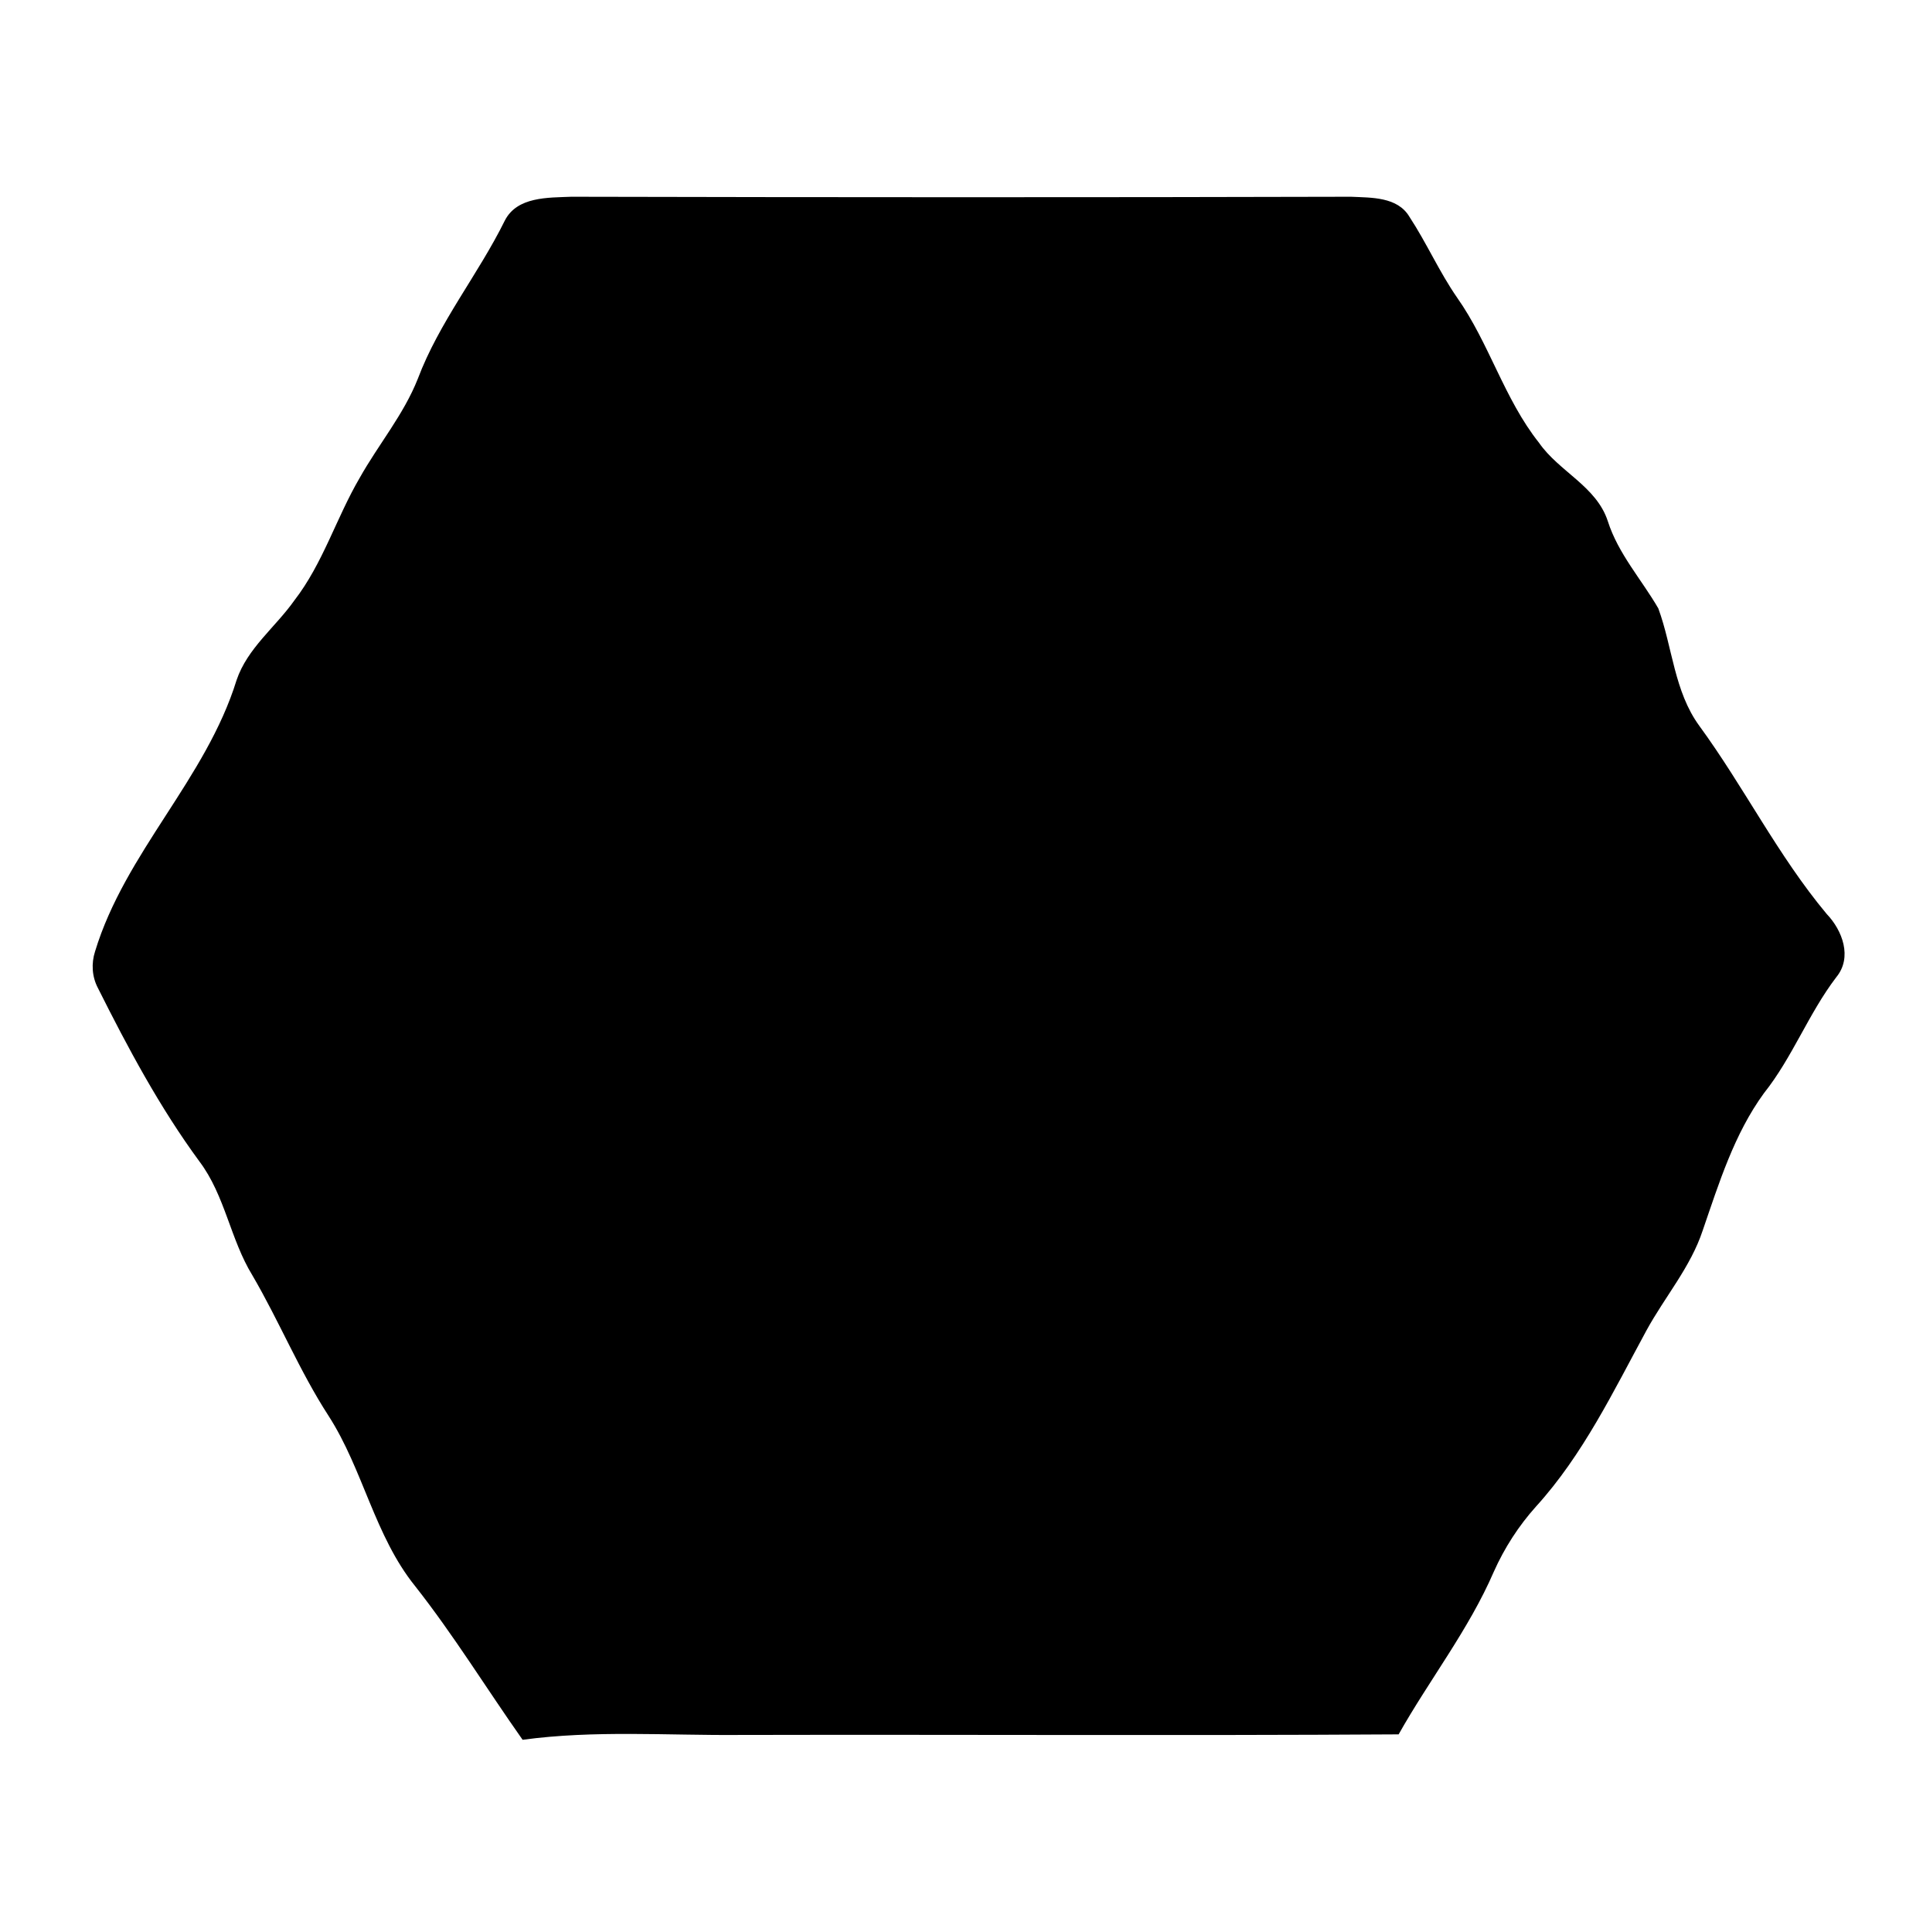
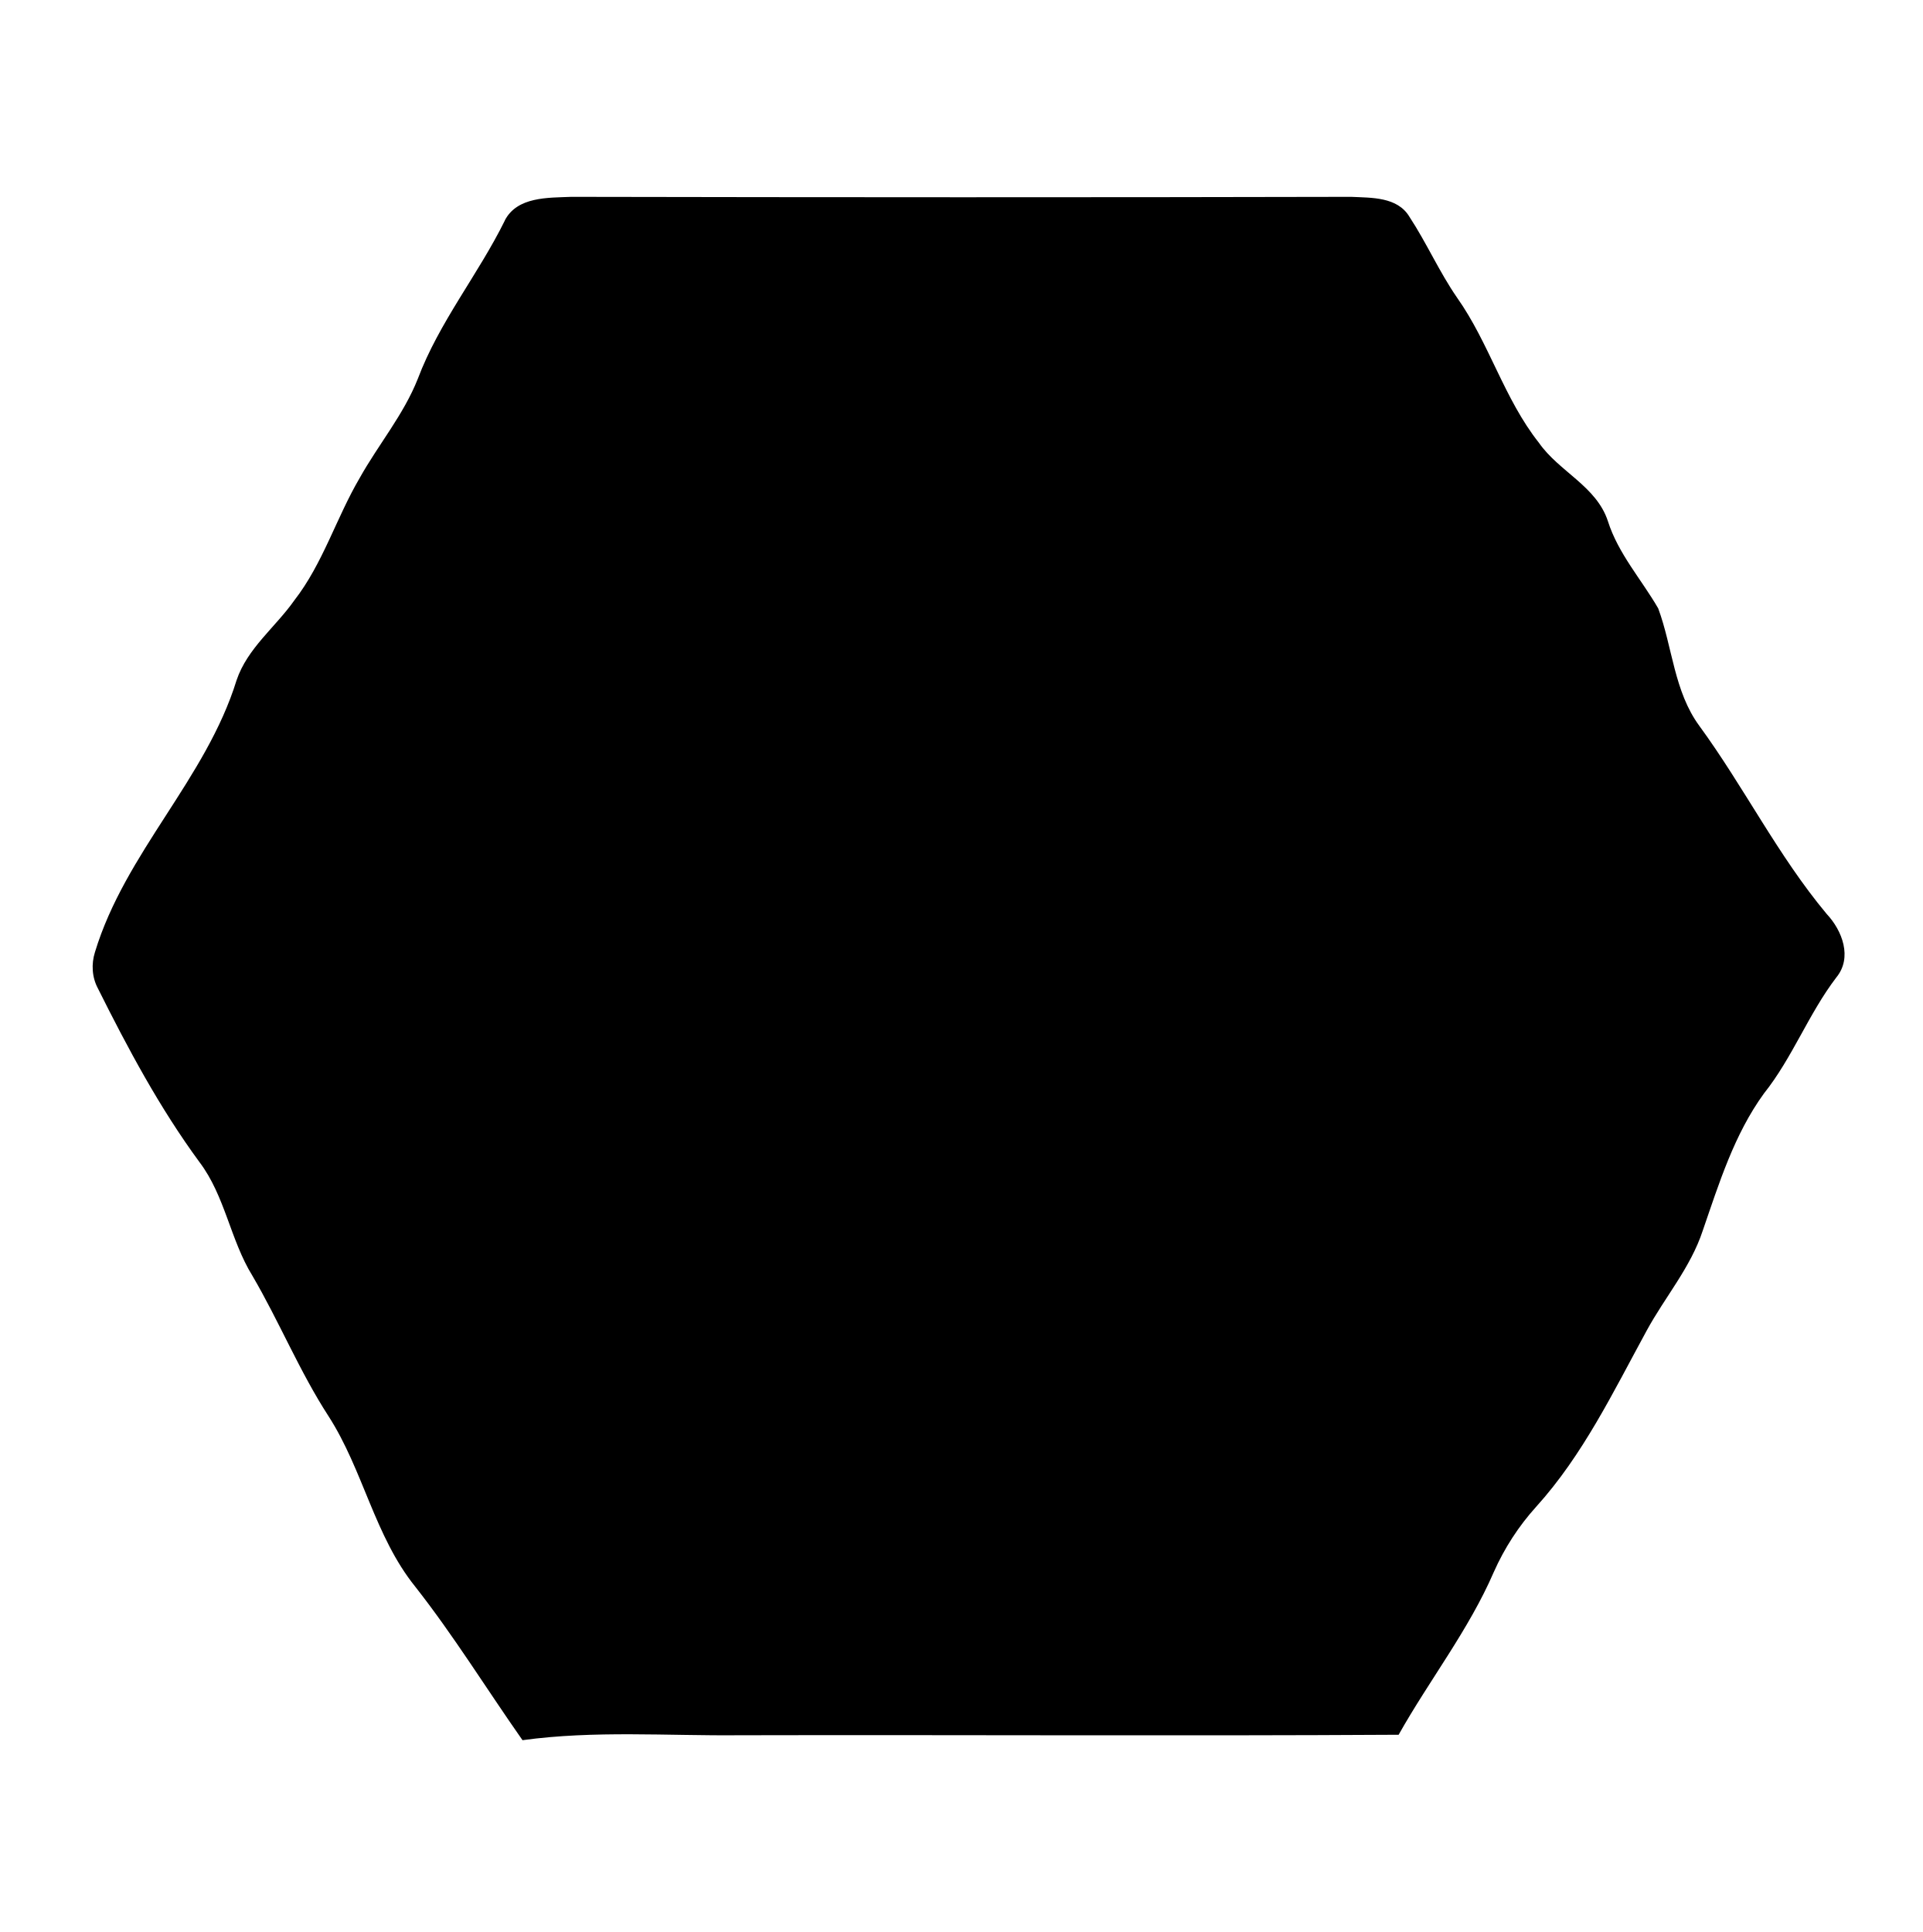
- <svg xmlns="http://www.w3.org/2000/svg" class="race_background" viewBox="0 0 195 196" version="1.1">
-   <path d=" M 51.21 22.37 C 52.46 19.93 55.60 20.06 57.95 19.96 C 84.31 20.02 110.68 20.03 137.04 19.96 C 139.10 20.06 141.76 19.95 142.97 22.00 C 144.71 24.65 145.99 27.58 147.80 30.19 C 151.07 34.83 152.57 40.46 156.11 44.92 C 158.14 47.85 161.94 49.33 163.09 52.88 C 164.15 56.19 166.50 58.77 168.21 61.72 C 169.66 65.67 169.81 70.14 172.38 73.65 C 176.91 79.85 180.34 86.79 185.28 92.71 C 186.89 94.39 187.92 97.13 186.26 99.14 C 183.44 102.84 181.82 107.27 178.92 110.91 C 175.90 115.06 174.37 120.02 172.72 124.81 C 171.49 128.55 168.87 131.56 167.01 134.97 C 163.66 141.14 160.57 147.59 155.81 152.83 C 154.04 154.80 152.60 157.04 151.52 159.46 C 148.98 165.33 145.00 170.39 141.87 175.95 C 119.58 176.09 97.29 175.96 75.00 176.01 C 67.67 176.07 60.30 175.51 53.01 176.50 C 49.35 171.31 46.03 165.89 42.10 160.90 C 37.99 155.79 36.84 149.10 33.33 143.64 C 30.38 139.09 28.33 134.05 25.60 129.38 C 23.36 125.73 22.83 121.28 20.23 117.83 C 16.19 112.33 12.97 106.30 9.92 100.21 C 9.33 99.08 9.25 97.74 9.64 96.53 C 12.69 86.48 20.90 79.02 24.00 68.99 C 25.10 65.75 27.94 63.63 29.86 60.91 C 32.76 57.16 34.11 52.54 36.48 48.49 C 38.38 45.10 40.94 42.07 42.38 38.43 C 44.55 32.67 48.50 27.86 51.21 22.37 Z" />
+ <svg xmlns="http://www.w3.org/2000/svg" class="race_background" viewBox="0 0 195 196">
+   <path d="M51.2 22.37c1.26-2.44 4.4-2.3 6.75-2.4 26.36.05 52.73.06 79.1 0 2.05.1 4.7-.02 5.92 2.03 1.74 2.65 3.02 5.58 4.83 8.2 3.27 4.63 4.77 10.26 8.3 14.72 2.04 2.93 5.84 4.4 7 7.96 1.05 3.3 3.4 5.9 5.1 8.84 1.46 3.95 1.6 8.42 4.18 11.93 4.53 6.2 7.96 13.14 12.9 19.06 1.6 1.7 2.64 4.45.98 6.46-2.82 3.7-4.44 8.13-7.34 11.77-3.02 4.16-4.55 9.12-6.2 13.9-1.23 3.75-3.85 6.76-5.7 10.17-3.36 6.16-6.45 12.6-11.2 17.85-1.78 1.97-3.22 4.2-4.3 6.63-2.54 5.87-6.52 10.93-9.65 16.5-22.3.13-44.58 0-66.87.05-7.33.07-14.7-.5-22 .5-3.65-5.2-6.97-10.6-10.9-15.6-4.1-5.1-5.26-11.8-8.77-17.26-2.95-4.55-5-9.6-7.73-14.26-2.24-3.63-2.77-8.1-5.37-11.53-4.04-5.5-7.26-11.53-10.3-17.62-.6-1.12-.68-2.46-.3-3.67C12.7 86.48 20.9 79.03 24 69c1.1-3.25 3.94-5.37 5.86-8.1 2.9-3.74 4.25-8.36 6.62-12.4 1.9-3.4 4.46-6.43 5.9-10.07 2.17-5.76 6.12-10.57 8.83-16.06z" />
</svg>
